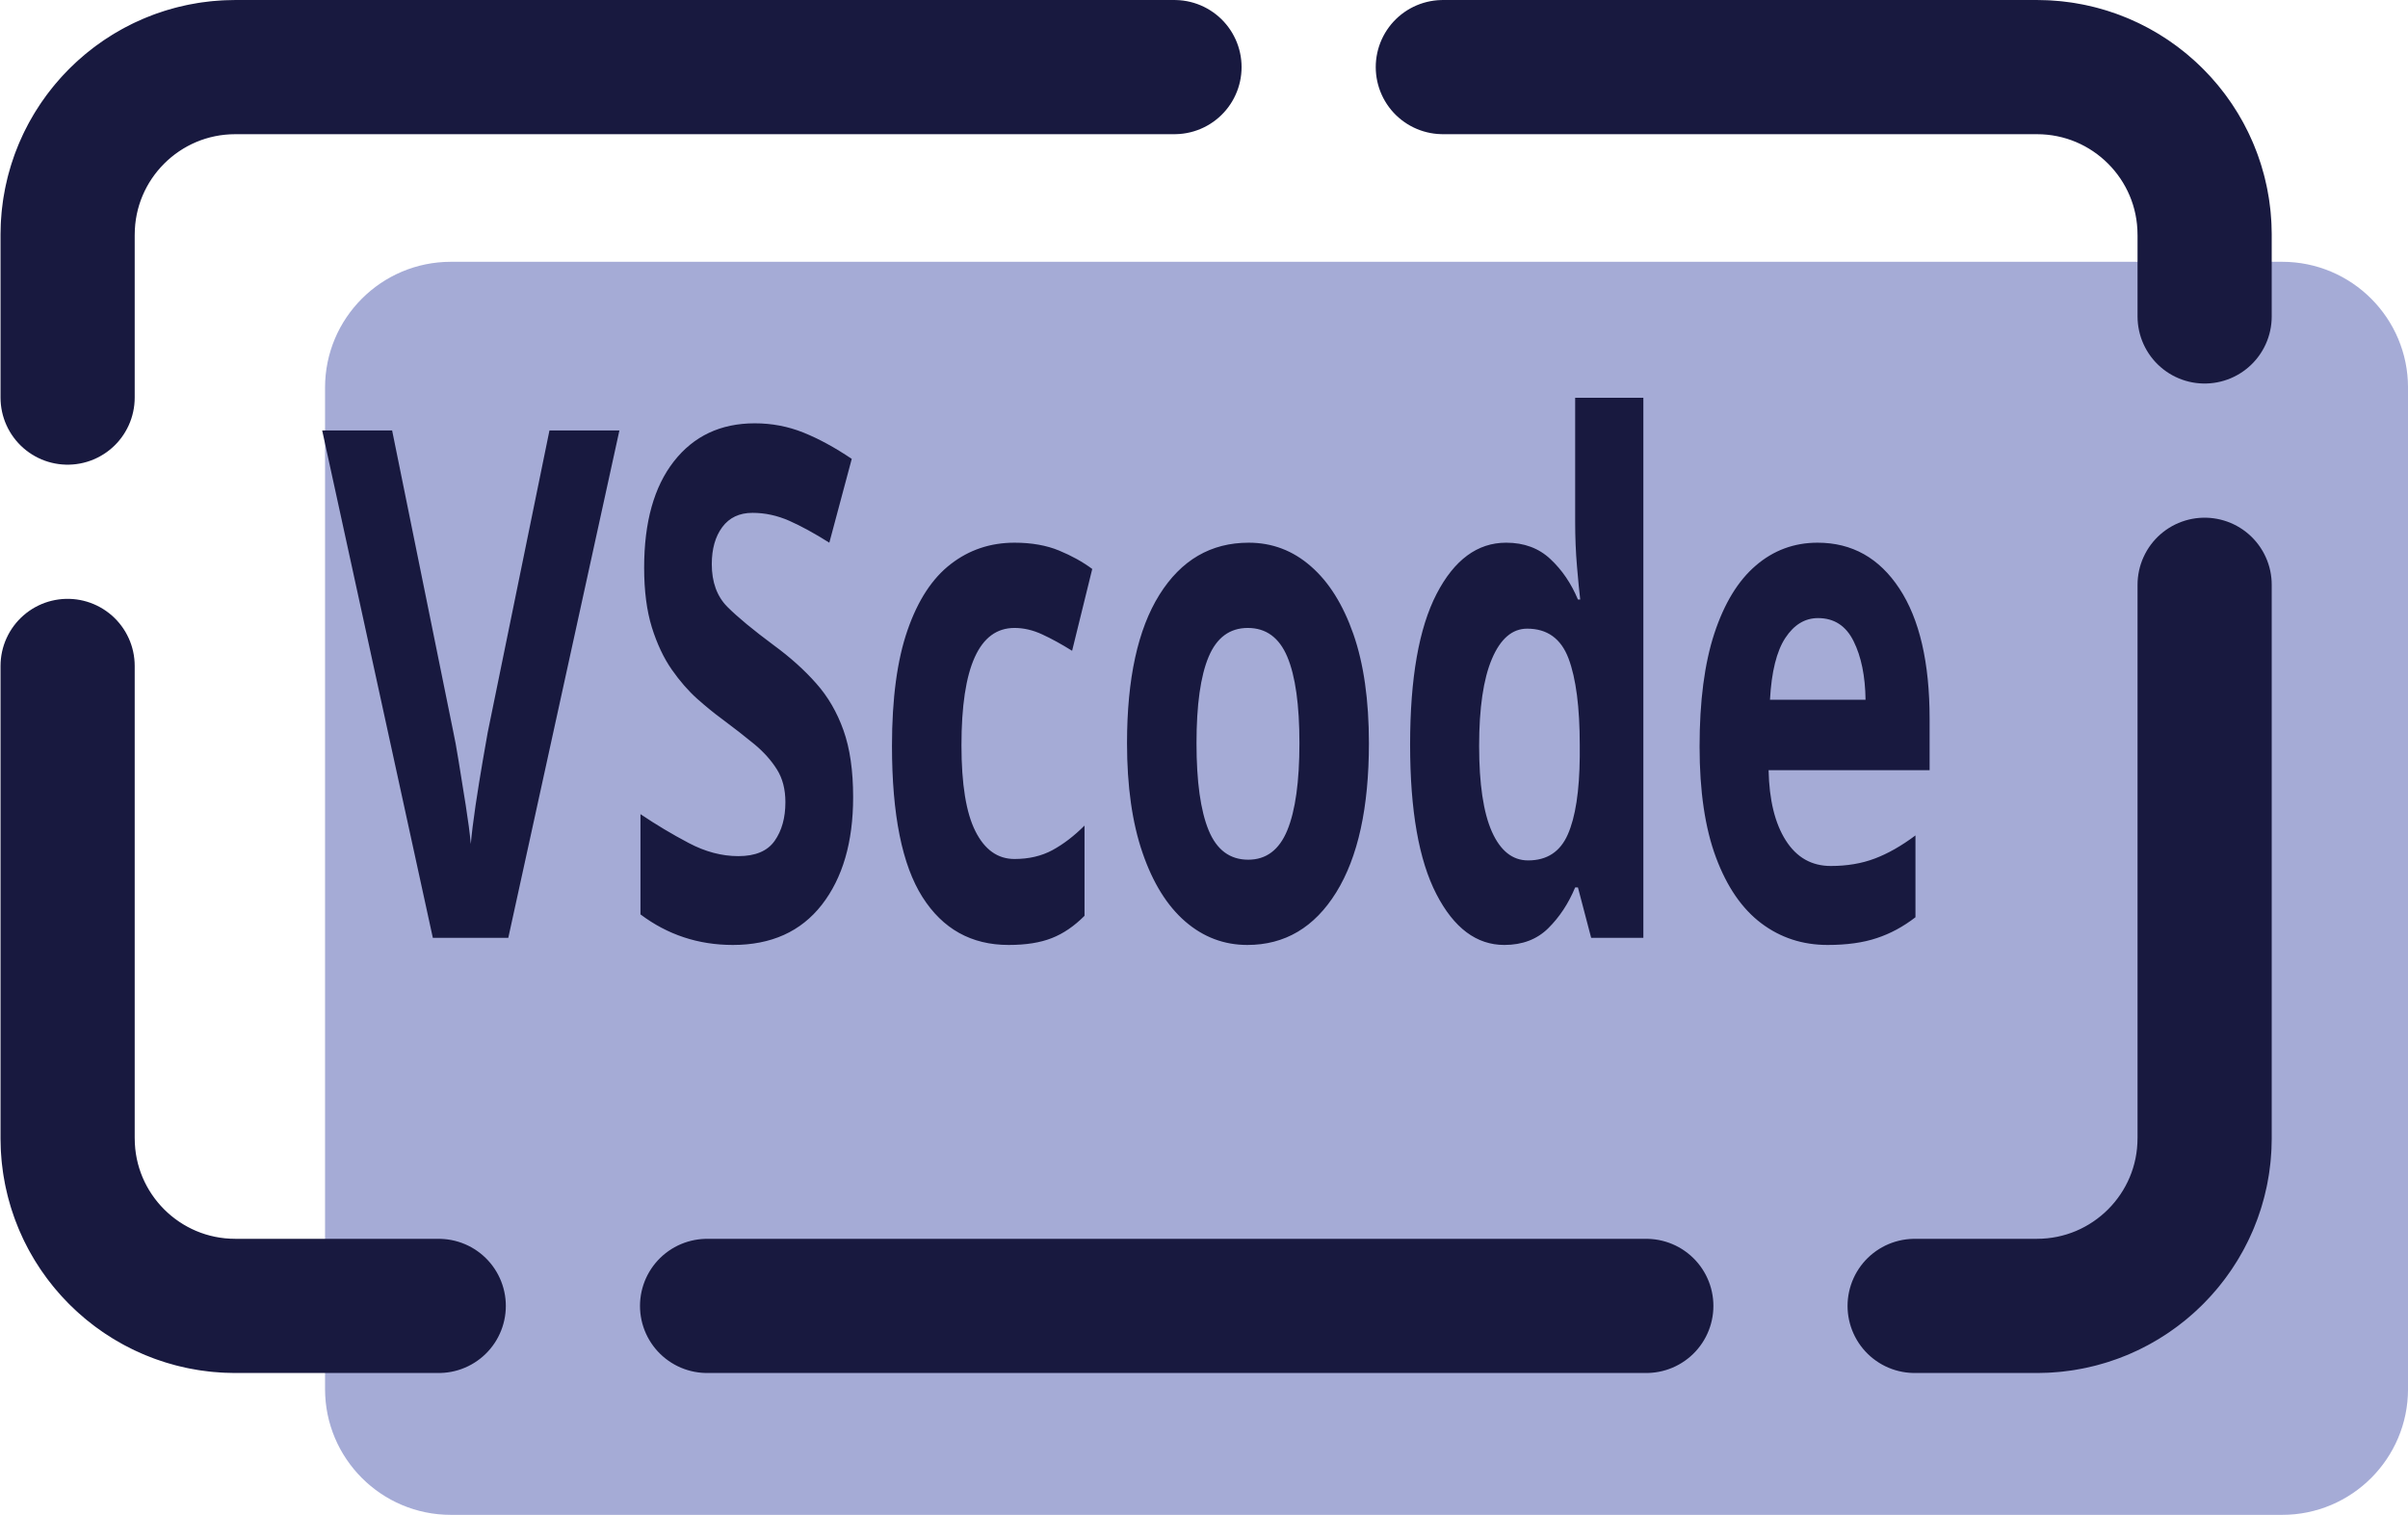
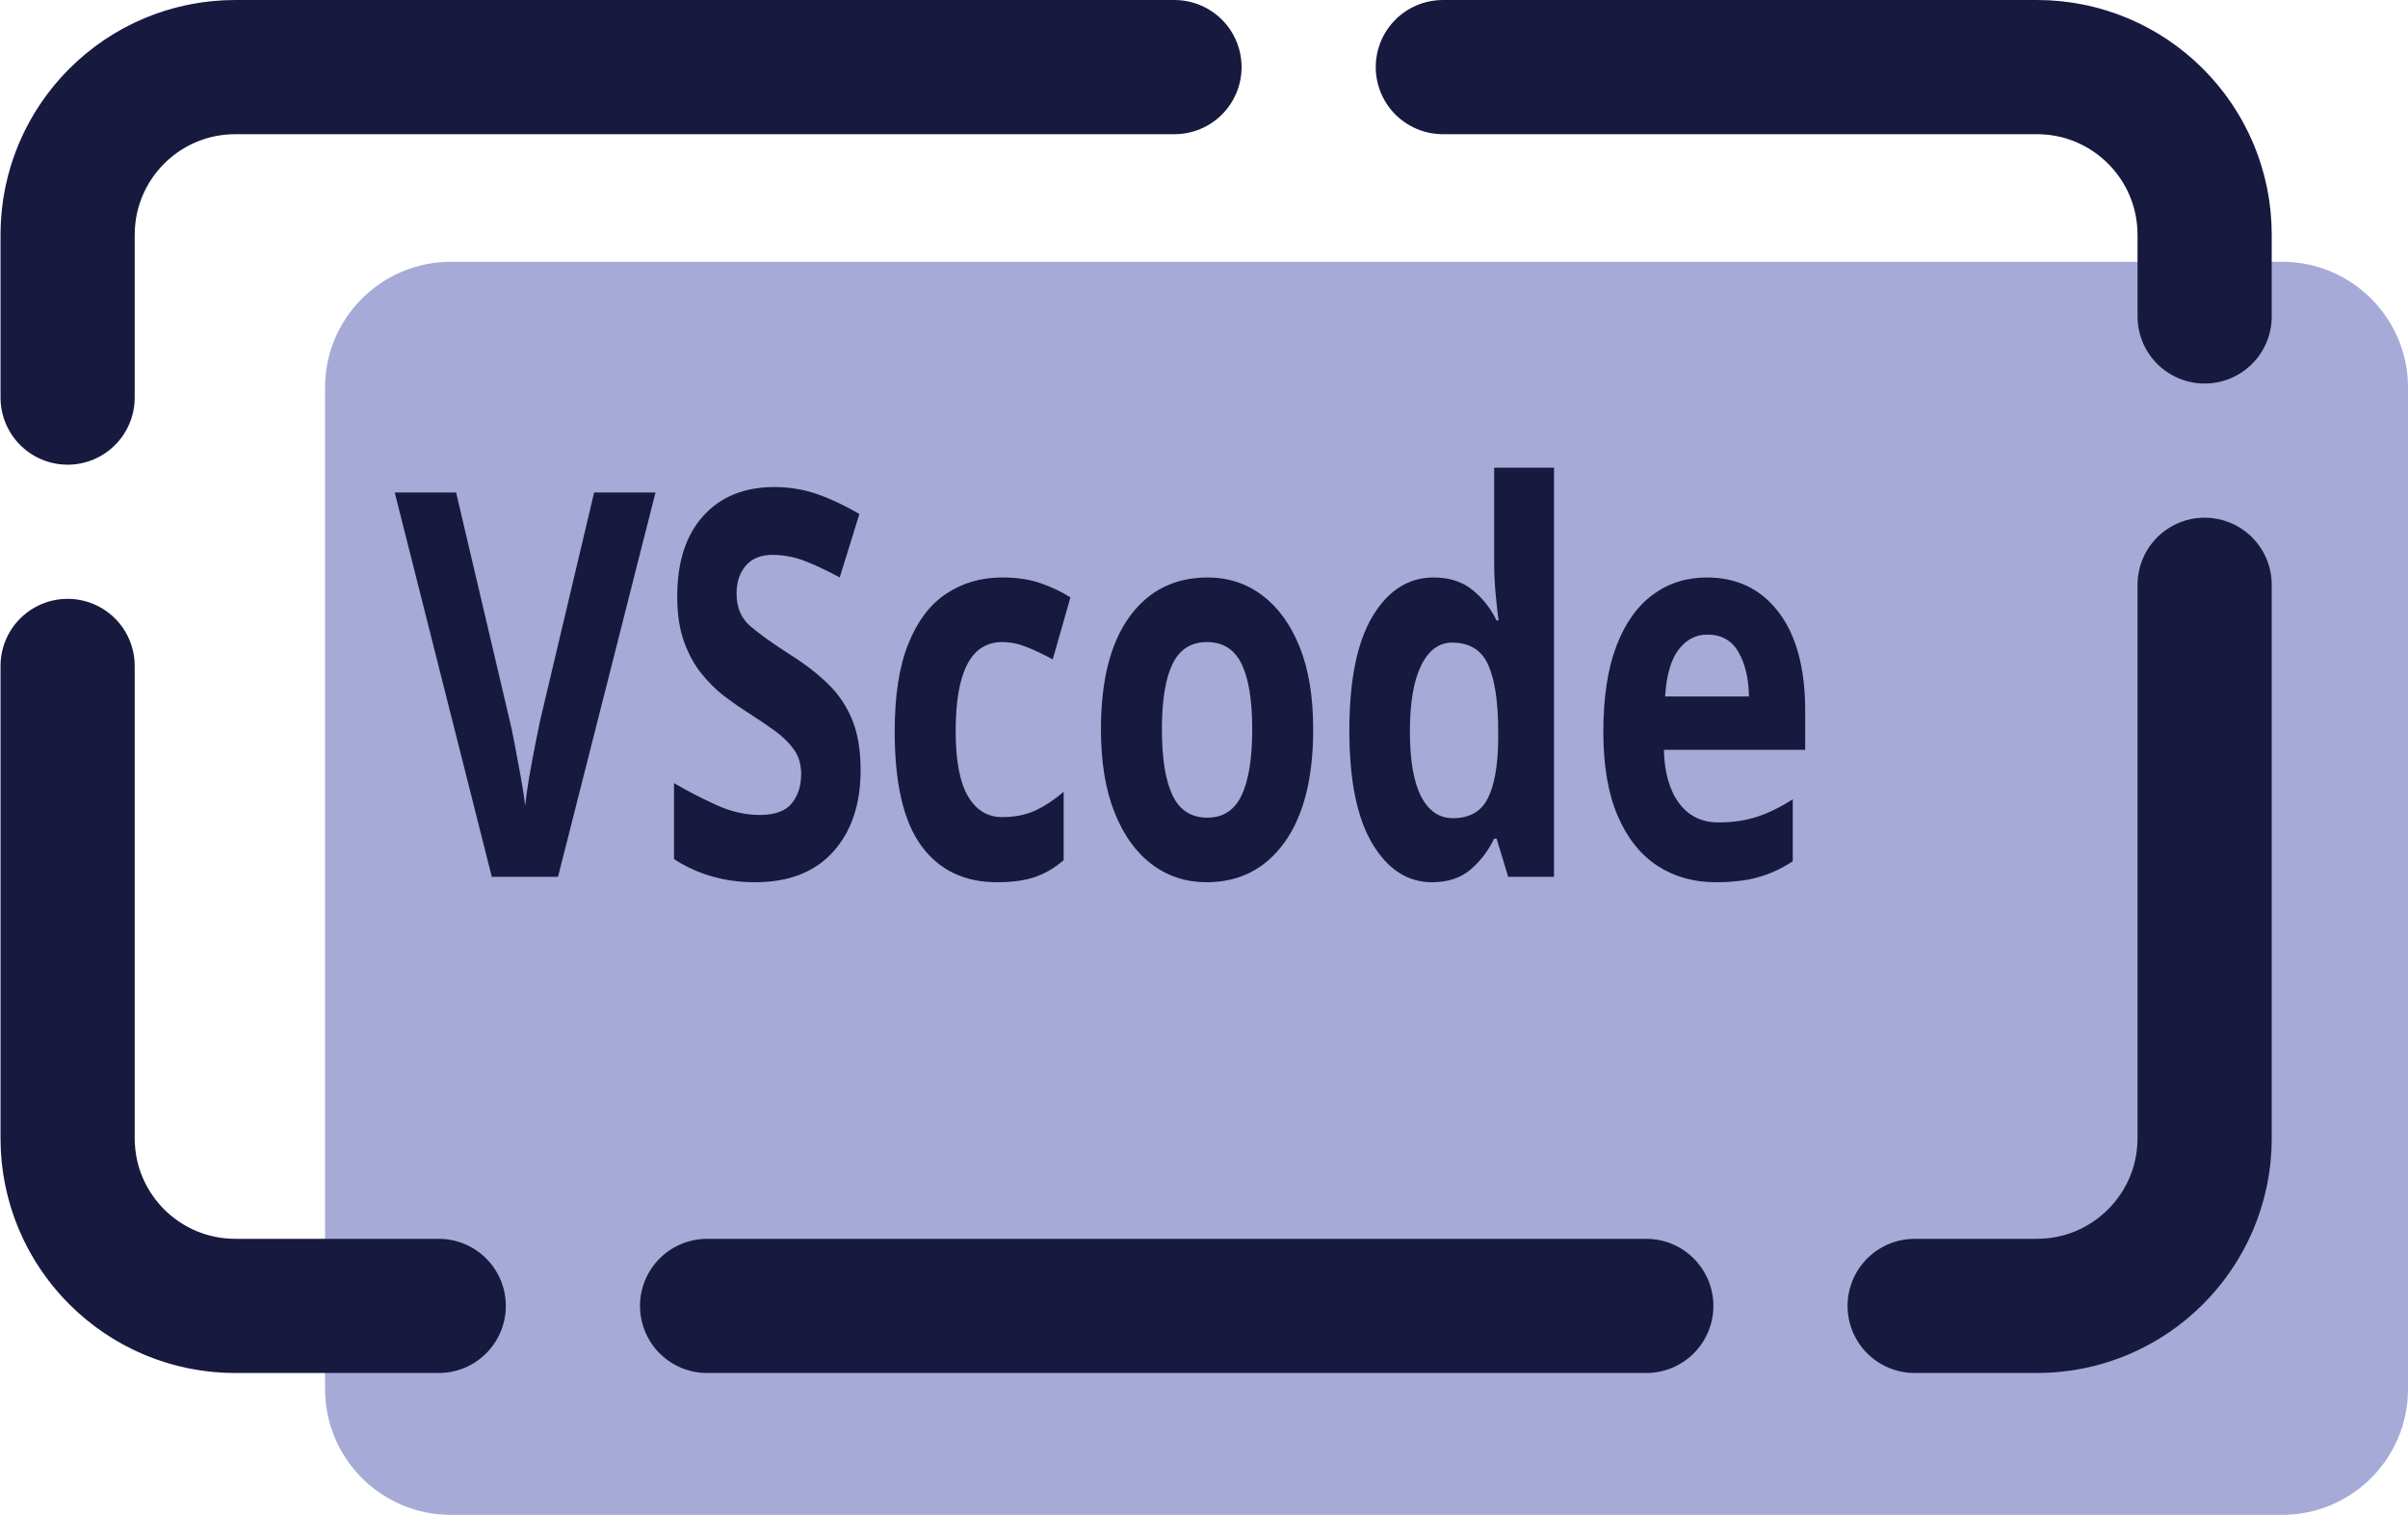
<svg xmlns="http://www.w3.org/2000/svg" width="61.847mm" height="38.911mm" viewBox="0 0 61.847 38.911" version="1.1" id="svg1" xml:space="preserve">
  <defs id="defs1">
    <rect x="360.203" y="438.134" width="288.243" height="213.332" id="rect4-5-4-8" />
  </defs>
  <g id="layer13" style="opacity:1" transform="translate(-69.79441,-196.0705)">
    <rect style="fill:#a5abd6;fill-opacity:1;stroke:#a5d6a7;stroke-width:0;stroke-linecap:round;stroke-miterlimit:4.3;stroke-dasharray:none" id="rect1-1-3-9" width="53.499" height="32.186" x="78.143" y="202.795" ry="3.232" />
    <rect style="fill:none;stroke:#18193f;stroke-width:3.446;stroke-linecap:round;stroke-linejoin:miter;stroke-miterlimit:4.3;stroke-dasharray:24.123, 6.892;stroke-dashoffset:0;stroke-opacity:1;paint-order:normal" id="rect2-2-0-3" width="54.887" height="31.82" x="71.531" y="197.794" ry="4.306" />
-     <text xml:space="preserve" transform="matrix(0.1510673,0,0,0.234744,23.65452,100.4662)" id="text3-64-2-8" style="font-style:normal;font-variant:normal;font-weight:600;font-stretch:normal;font-size:77.748px;font-family:'SF Pro Rounded';-inkscape-font-specification:'SF Pro Rounded, Semi-Bold';font-variant-ligatures:normal;font-variant-caps:normal;font-variant-numeric:normal;font-variant-east-asian:normal;white-space:pre;shape-inside:url(#rect4-5-4-8);display:inline;fill:#18193f;fill-opacity:1;stroke:#18193f;stroke-width:0;stroke-linecap:round;stroke-linejoin:miter;stroke-miterlimit:4.3;stroke-dasharray:none;stroke-dashoffset:0;stroke-opacity:1;paint-order:normal">
+     <text xml:space="preserve" transform="matrix(0.1325574,0,0,0.1778415,32.1847,127.9135)" id="text3-64-2-8" style="font-style:normal;font-variant:normal;font-weight:800;font-stretch:normal;font-size:77.748px;font-family:'SF Pro Rounded';-inkscape-font-specification:'SF Pro Rounded, Ultra-Bold';font-variant-ligatures:normal;font-variant-caps:normal;font-variant-numeric:normal;font-variant-east-asian:normal;white-space:pre;shape-inside:url(#rect4-5-4-8);display:inline;fill:#18193f;fill-opacity:1;stroke:#18193f;stroke-width:0;stroke-linecap:round;stroke-linejoin:miter;stroke-miterlimit:4.3;stroke-dasharray:none;stroke-dashoffset:0;stroke-opacity:1;paint-order:normal">
      <tspan x="360.203" y="509.884" id="tspan1">VScode</tspan>
    </text>
  </g>
</svg>
